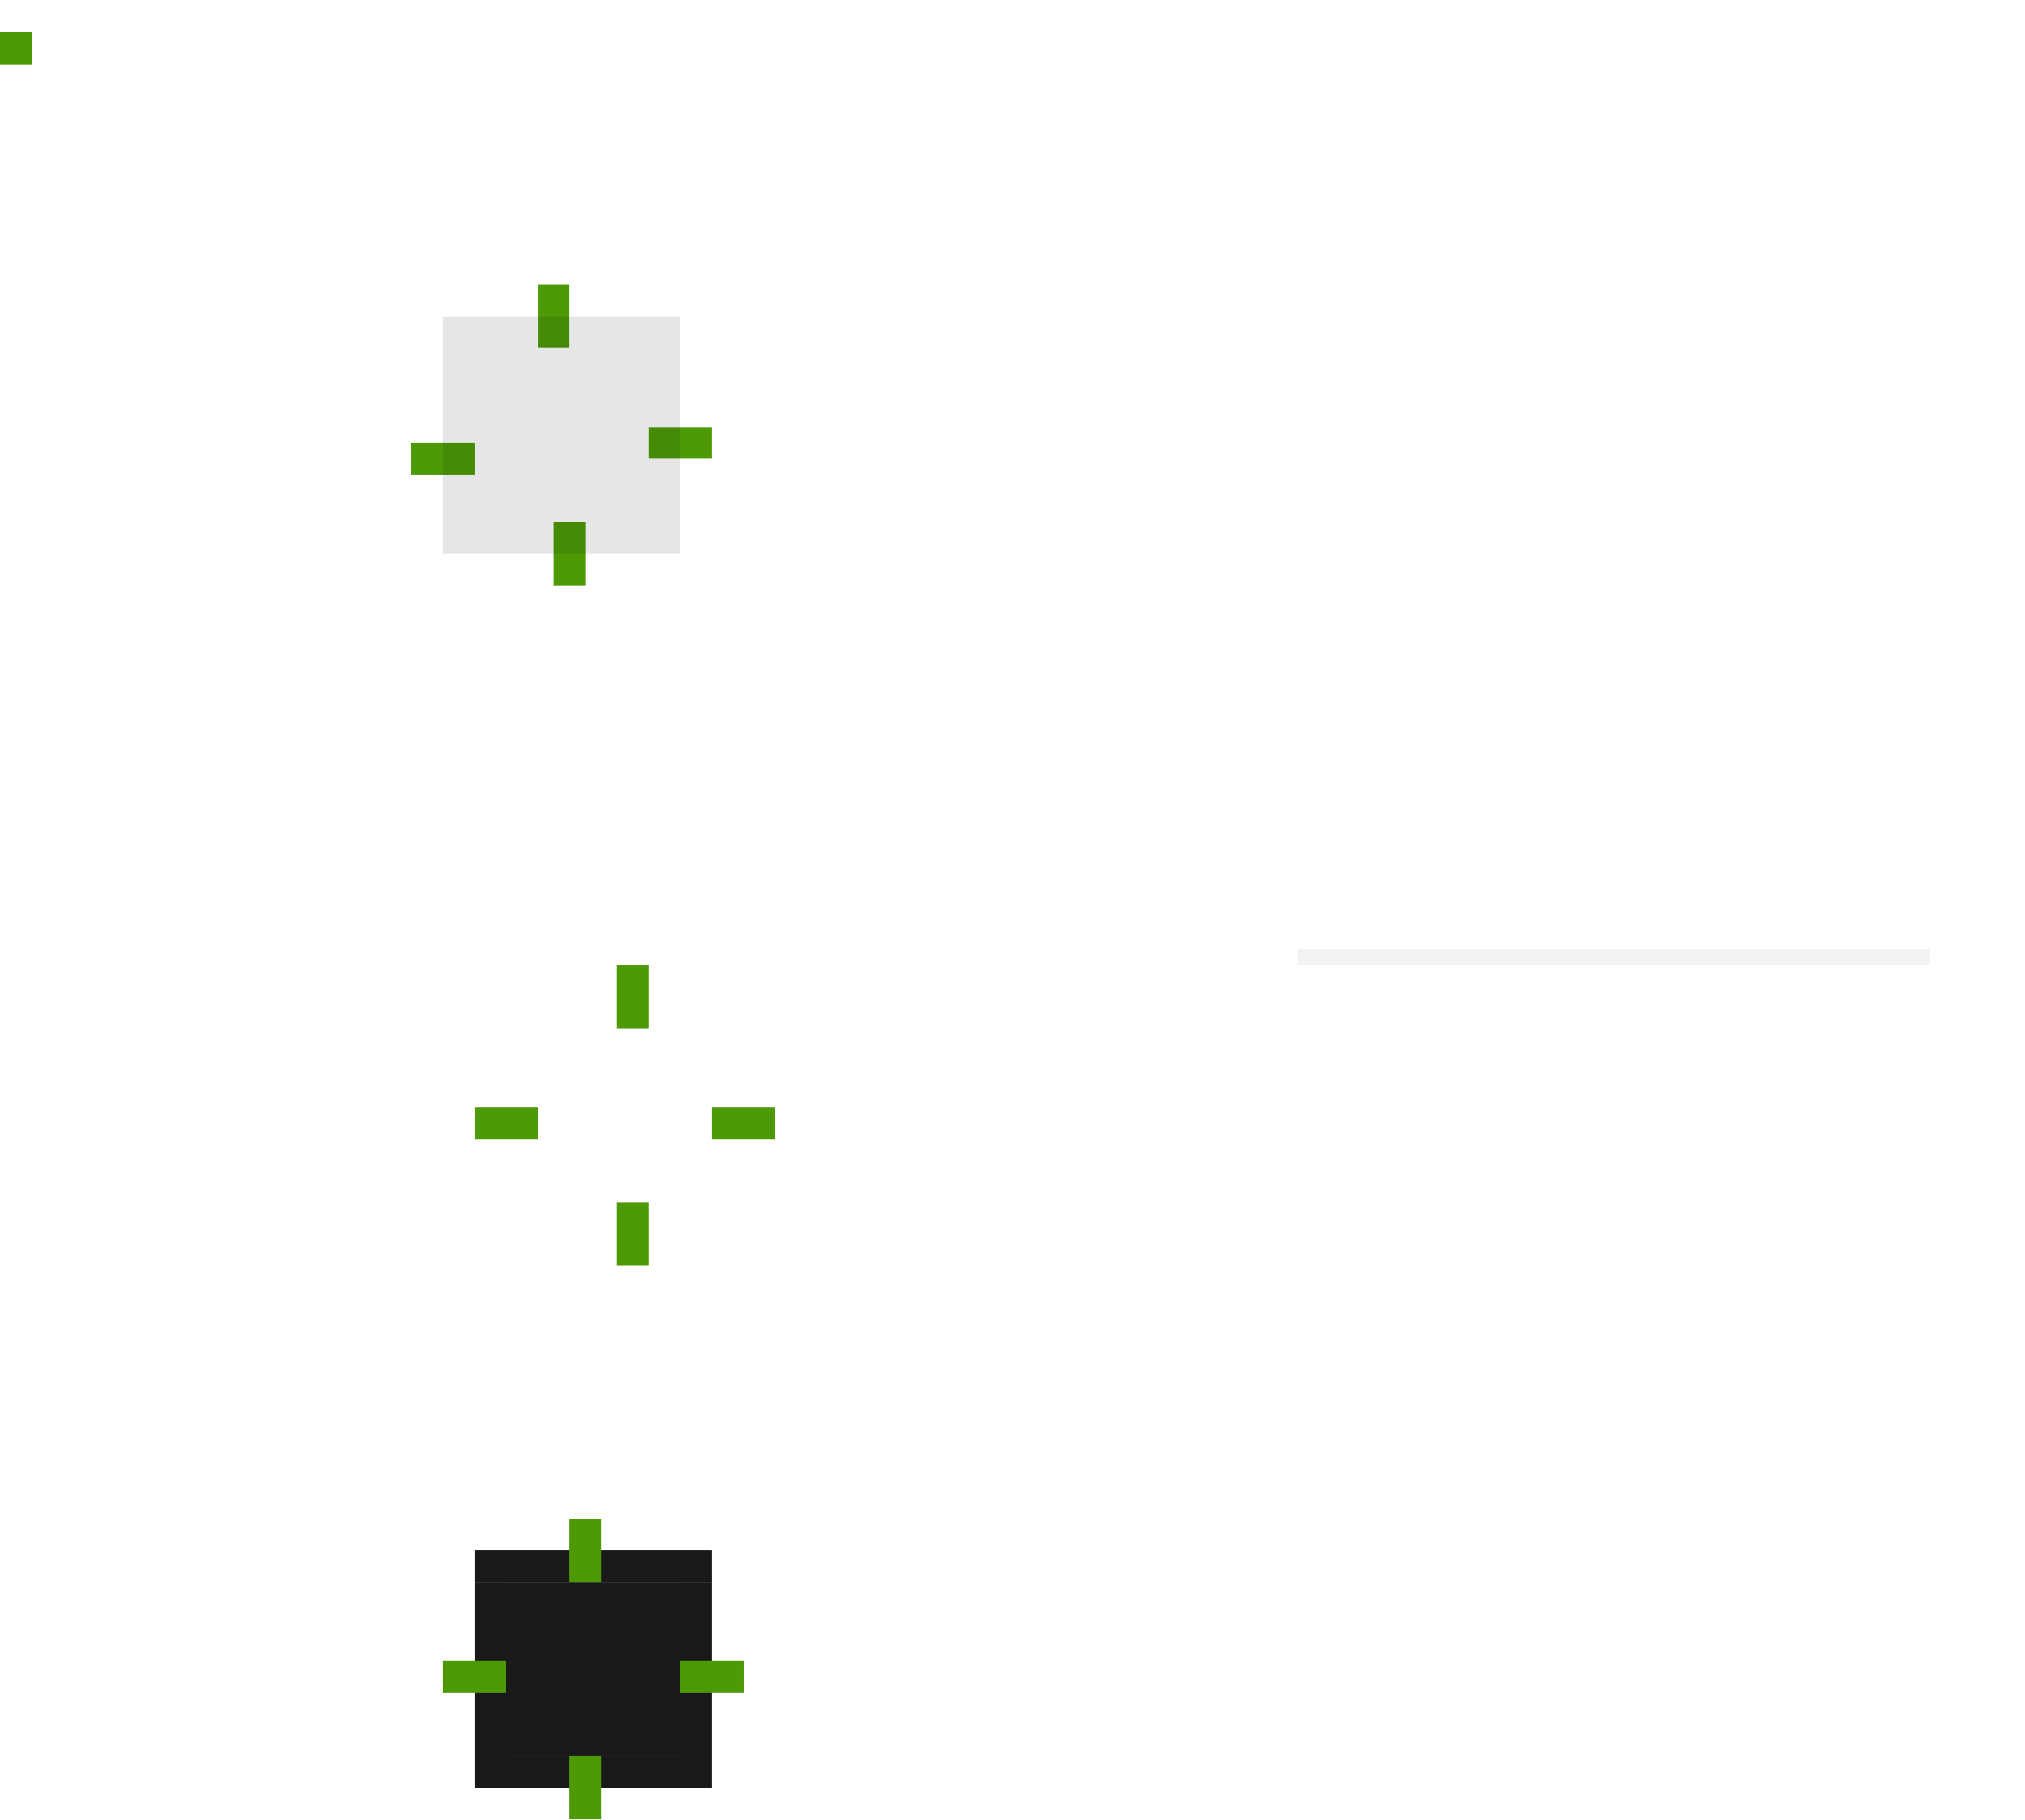
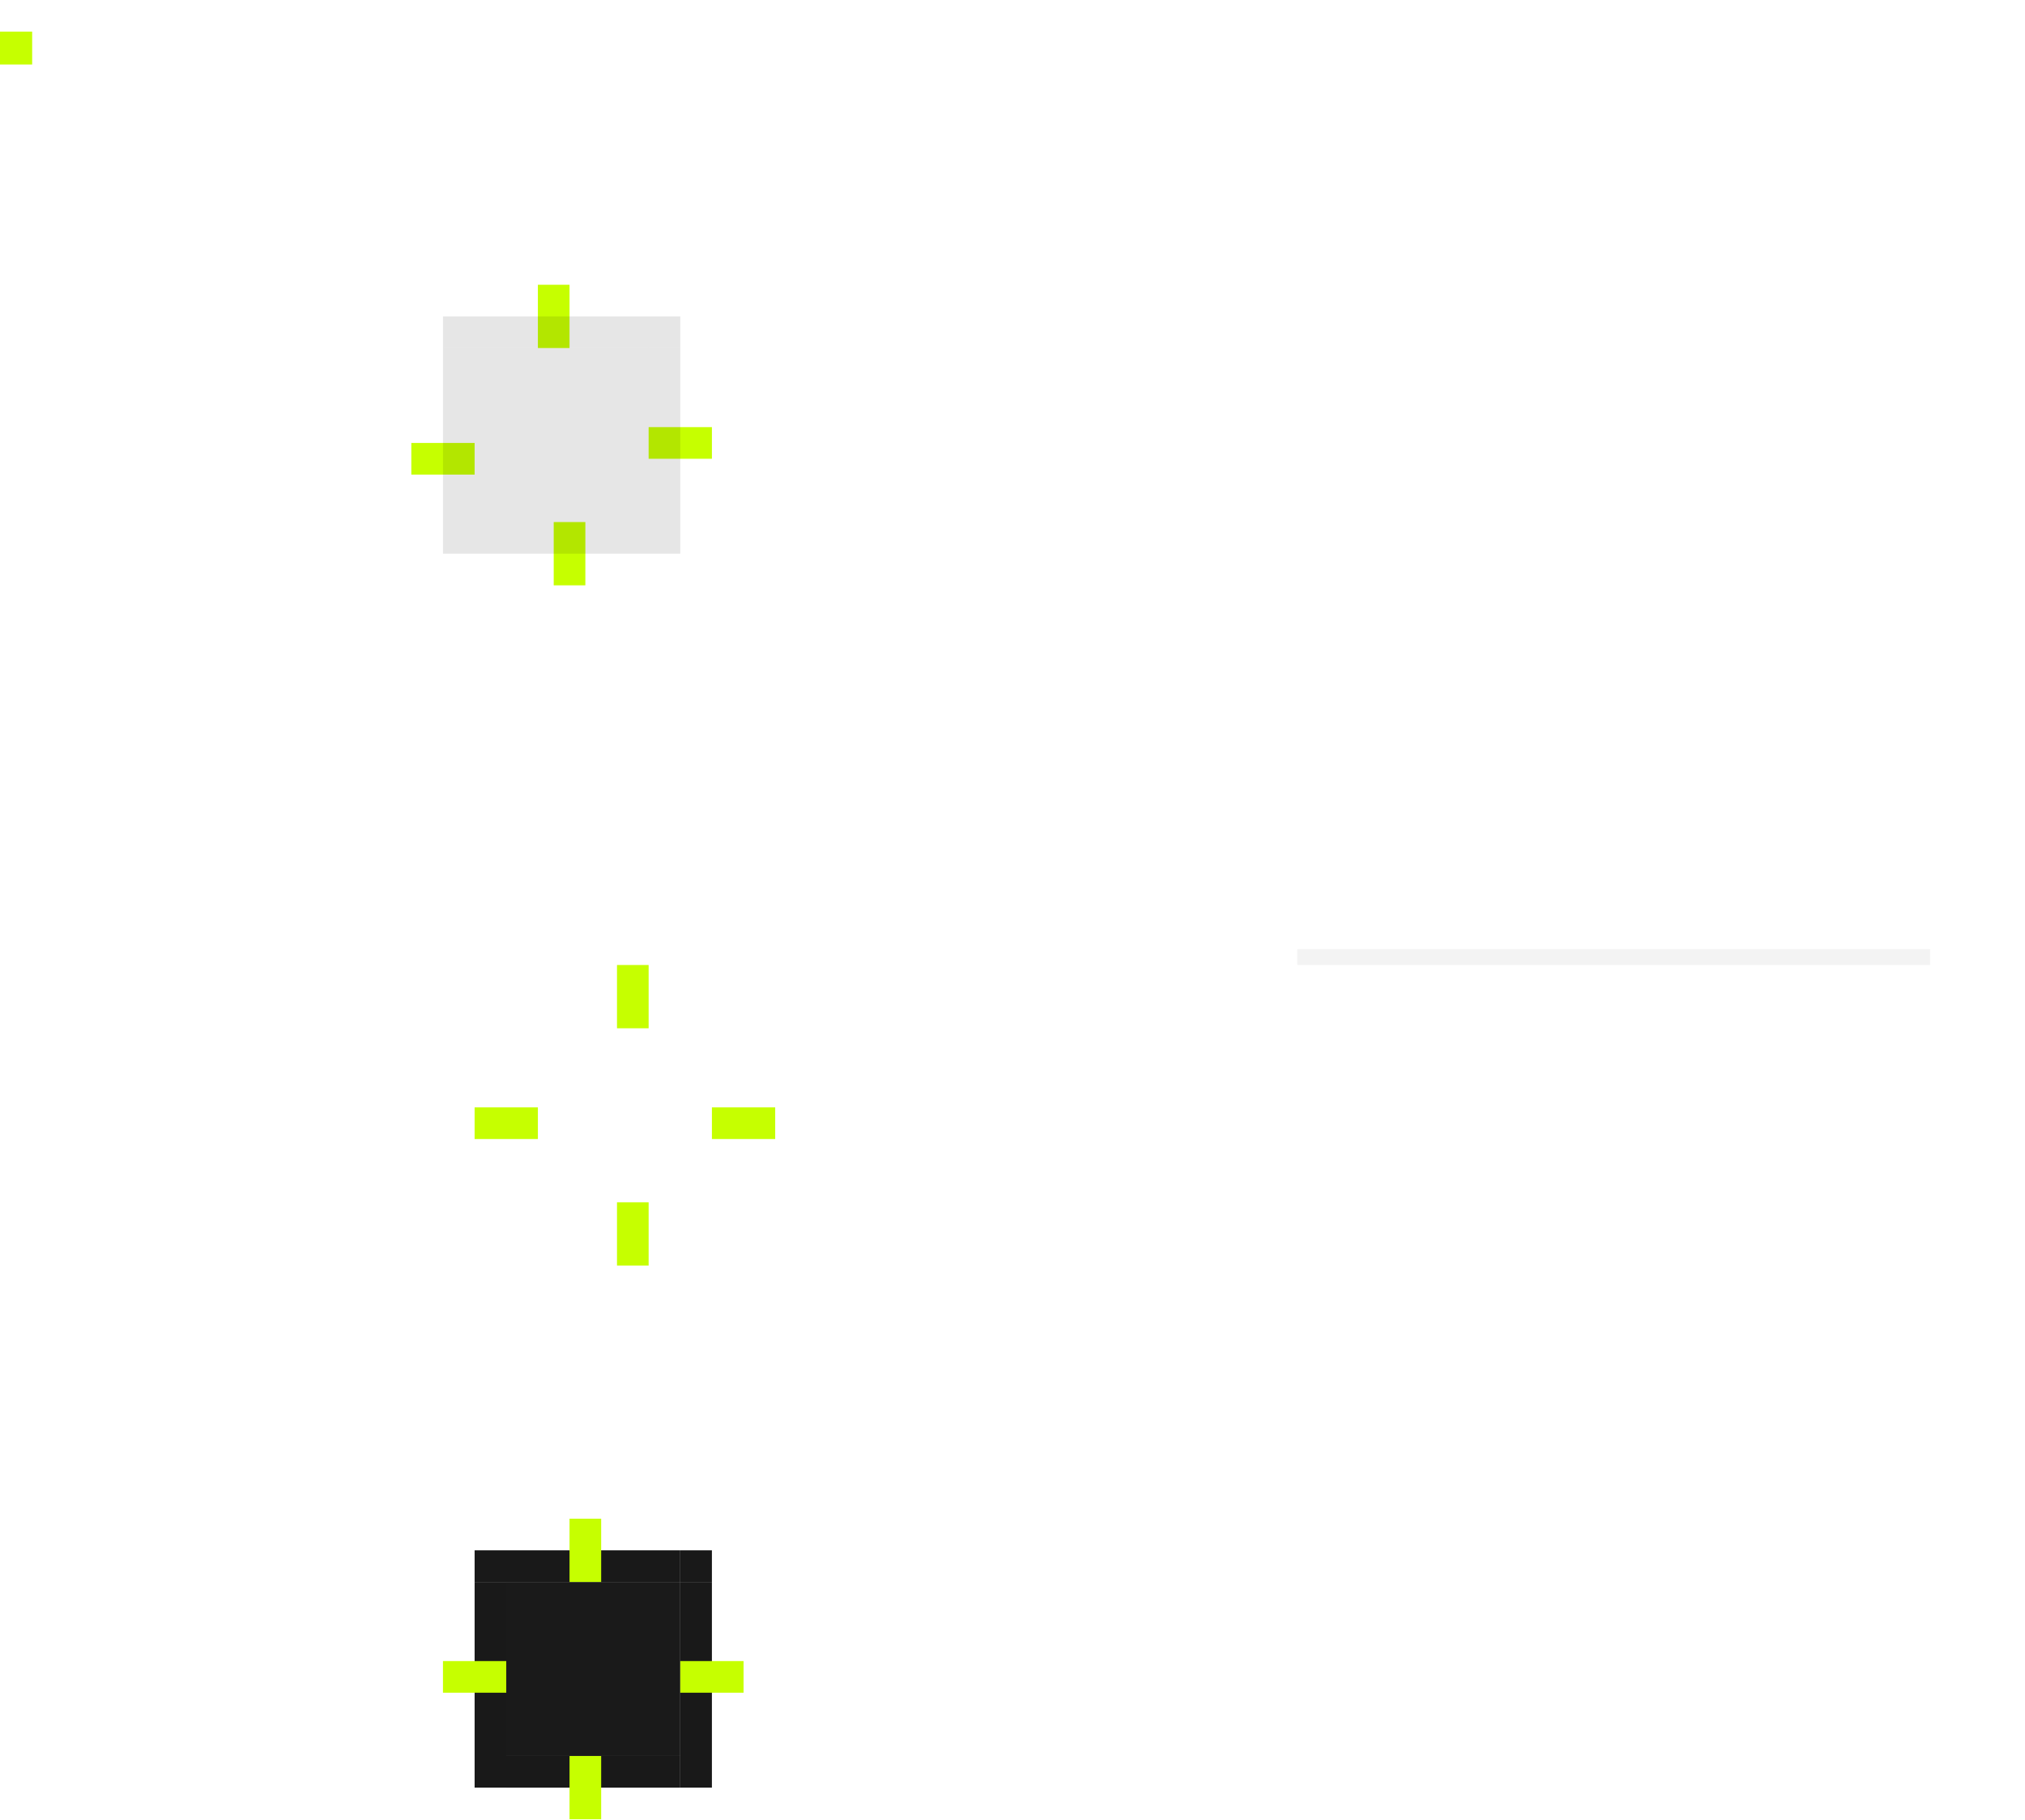
<svg xmlns="http://www.w3.org/2000/svg" xmlns:xlink="http://www.w3.org/1999/xlink" id="svg2" width="128" height="115" version="1">
  <defs id="defs5">
    <linearGradient id="linearGradient3830">
      <stop id="stop3832" style="stop-color:#ffffff;stop-opacity:0.843;" offset="0" />
      <stop id="stop3834" style="stop-color:#ffffff;stop-opacity:0;" offset="1" />
    </linearGradient>
    <linearGradient id="linearGradient3948">
      <stop id="stop3950" style="stop-color:#a5a5a5;stop-opacity:1;" offset="0" />
      <stop id="stop3952" style="stop-color:#ffffff;stop-opacity:1;" offset="1" />
    </linearGradient>
    <linearGradient id="linearGradient3788">
      <stop id="stop3790" style="stop-color:#ffffff;stop-opacity:0.431;" offset="0" />
      <stop id="stop3792" style="stop-color:#d7d7d7;stop-opacity:0;" offset="1" />
    </linearGradient>
    <linearGradient id="linearGradient3191">
      <stop id="stop3193" style="stop-color:#ffffff;stop-opacity:1;" offset="0" />
      <stop id="stop3195" style="stop-color:#ffffff;stop-opacity:0;" offset="1" />
    </linearGradient>
    <linearGradient id="linearGradient3205">
      <stop id="stop3207" style="stop-color:#000000;stop-opacity:1;" offset="0" />
      <stop id="stop3209" style="stop-color:#000000;stop-opacity:0;" offset="1" />
    </linearGradient>
    <linearGradient id="linearGradient3217">
      <stop id="stop3219-2" style="stop-color:#000000;stop-opacity:1;" offset="0" />
      <stop id="stop3173" style="stop-color:#000000;stop-opacity:0.498;" offset=".281" />
      <stop id="stop3175" style="stop-color:#000000;stop-opacity:0.247;" offset=".558" />
      <stop id="stop3221-6" style="stop-color:#000000;stop-opacity:0;" offset="1" />
    </linearGradient>
    <radialGradient id="radialGradient3965" cx="389.854" cy="181.83" r="373.854" fx="389.854" fy="181.83" gradientTransform="matrix(0.1444476,0,0,0.01872387,-62.31353,11.59544)" gradientUnits="userSpaceOnUse" xlink:href="#linearGradient3217" />
    <radialGradient id="radialGradient3968" cx="389.854" cy="108.5" r="373.854" fx="389.854" fy="108.5" gradientTransform="matrix(0.1444413,0,0,0.2257731,-62.31106,-8.996376)" gradientUnits="userSpaceOnUse" xlink:href="#linearGradient3205" />
    <radialGradient id="radialGradient3971" cx="389.854" cy="108.5" r="373.854" fx="389.854" fy="108.5" gradientTransform="matrix(0.1444413,0,0,0.2257731,-62.31106,-7.996376)" gradientUnits="userSpaceOnUse" xlink:href="#linearGradient3191" />
    <radialGradient id="radialGradient3697" cx="389.854" cy="108.5" r="373.854" fx="389.854" fy="108.5" gradientTransform="matrix(0.06419612,0,0,0.2257731,3.972862,-85.99638)" gradientUnits="userSpaceOnUse" xlink:href="#linearGradient3205" />
    <radialGradient id="radialGradient3700" cx="389.854" cy="108.5" r="373.854" fx="389.854" fy="108.5" gradientTransform="matrix(0.06419612,0,0,0.2257731,3.972862,-86.99638)" gradientUnits="userSpaceOnUse" xlink:href="#linearGradient3191" />
    <radialGradient id="radialGradient3868" cx="389.854" cy="108.5" r="373.854" fx="389.854" fy="108.5" gradientTransform="matrix(0.06419612,0,0,0.2257731,3.972862,-122.9964)" gradientUnits="userSpaceOnUse" xlink:href="#linearGradient3205" />
    <radialGradient id="radialGradient3870" cx="389.854" cy="108.5" r="373.854" fx="389.854" fy="108.5" gradientTransform="matrix(0.06419612,0,0,0.2257731,3.972862,-109.9964)" gradientUnits="userSpaceOnUse" xlink:href="#linearGradient3191" />
    <radialGradient id="radialGradient4081" cx="389.854" cy="108.5" r="373.854" fx="389.854" fy="108.5" gradientTransform="matrix(0.1444413,0,0,0.2257731,-62.31106,-7.996376)" gradientUnits="userSpaceOnUse" xlink:href="#linearGradient3191" />
    <radialGradient id="radialGradient4083" cx="389.854" cy="108.5" r="373.854" fx="389.854" fy="108.5" gradientTransform="matrix(0.1444413,0,0,0.2257731,-62.31106,-8.996376)" gradientUnits="userSpaceOnUse" xlink:href="#linearGradient3205" />
    <radialGradient id="radialGradient4085" cx="389.854" cy="181.83" r="373.854" fx="389.854" fy="181.83" gradientTransform="matrix(0.1444476,0,0,0.01872387,-62.31353,11.59544)" gradientUnits="userSpaceOnUse" xlink:href="#linearGradient3217" />
    <radialGradient id="radialGradient4088" cx="389.854" cy="181.83" r="373.854" fx="389.854" fy="181.83" gradientTransform="matrix(0.06419893,0,0,0.01872387,3.971765,-10.40456)" gradientUnits="userSpaceOnUse" xlink:href="#linearGradient3217" />
    <radialGradient id="radialGradient4091" cx="389.854" cy="108.5" r="373.854" fx="389.854" fy="108.5" gradientTransform="matrix(0.06419612,0,0,0.2257731,3.972862,-30.99638)" gradientUnits="userSpaceOnUse" xlink:href="#linearGradient3205" />
    <radialGradient id="radialGradient4094" cx="389.854" cy="108.5" r="373.854" fx="389.854" fy="108.5" gradientTransform="matrix(0.06419612,0,0,0.2257731,3.972862,-28.99638)" gradientUnits="userSpaceOnUse" xlink:href="#linearGradient3191" />
    <radialGradient id="radialGradient3824" cx="389.854" cy="108.5" r="373.854" fx="389.854" fy="108.5" gradientTransform="matrix(0.06419612,0,0,0.2257731,3.972862,-85.99638)" gradientUnits="userSpaceOnUse" xlink:href="#linearGradient3205" />
    <radialGradient id="radialGradient3826" cx="389.854" cy="108.5" r="373.854" fx="389.854" fy="108.5" gradientTransform="matrix(0.06419612,0,0,0.2257731,3.972862,-86.99638)" gradientUnits="userSpaceOnUse" xlink:href="#linearGradient3191" />
    <radialGradient id="radialGradient3067" cx="389.854" cy="108.5" r="373.854" fx="389.854" fy="108.5" gradientTransform="matrix(0.06419612,0,0,0.2257731,3.972862,-31.99638)" gradientUnits="userSpaceOnUse" xlink:href="#linearGradient3205" />
    <radialGradient id="radialGradient3076" cx="389.854" cy="108.5" r="373.854" fx="389.854" fy="108.5" gradientTransform="matrix(0.06419612,0,0,0.2257731,3.972862,-31.99638)" gradientUnits="userSpaceOnUse" xlink:href="#linearGradient3205" />
    <radialGradient id="radialGradient3095" cx="389.854" cy="108.5" r="373.854" fx="389.854" fy="108.5" gradientTransform="matrix(0.06419612,0,0,0.2257731,3.972862,-72.99638)" gradientUnits="userSpaceOnUse" xlink:href="#linearGradient3191" />
    <radialGradient id="radialGradient3098" cx="389.854" cy="108.5" r="373.854" fx="389.854" fy="108.5" gradientTransform="matrix(0.06419612,0,0,0.2257731,3.972862,-85.99638)" gradientUnits="userSpaceOnUse" xlink:href="#linearGradient3205" />
    <radialGradient id="radialGradient3101" cx="389.854" cy="108.5" r="373.854" fx="389.854" fy="108.5" gradientTransform="matrix(0.06419612,0,0,0.2257731,3.972862,-109.9964)" gradientUnits="userSpaceOnUse" xlink:href="#linearGradient3191" />
    <radialGradient id="radialGradient3104" cx="389.854" cy="108.5" r="373.854" fx="389.854" fy="108.5" gradientTransform="matrix(0.06419612,0,0,0.2257731,3.972862,-122.9964)" gradientUnits="userSpaceOnUse" xlink:href="#linearGradient3205" />
    <radialGradient id="radialGradient3066" cx="389.854" cy="108.5" r="373.854" fx="389.854" fy="108.5" gradientTransform="matrix(0.06419612,0,0,0.2257731,57.97286,-73.99638)" gradientUnits="userSpaceOnUse" xlink:href="#linearGradient3205" />
    <radialGradient id="radialGradient3068" cx="389.854" cy="108.5" r="373.854" fx="389.854" fy="108.5" gradientTransform="matrix(0.06419612,0,0,0.2257731,57.97286,-72.99638)" gradientUnits="userSpaceOnUse" xlink:href="#linearGradient3191" />
    <linearGradient id="linearGradient3215">
      <stop id="stop3217" style="stop-color:#ffffff;stop-opacity:1;" offset="0" />
      <stop id="stop3221" style="stop-color:#ffffff;stop-opacity:0.282;" offset=".5" />
      <stop id="stop3219" style="stop-color:#ffffff;stop-opacity:0;" offset="1" />
    </linearGradient>
    <linearGradient id="linearGradient4157">
      <stop id="stop4159" style="stop-color:#ffffff;stop-opacity:0.706;" offset="0" />
      <stop id="stop4161" style="stop-color:#b5b5b5;stop-opacity:0.196;" offset="1" />
    </linearGradient>
  </defs>
-   <rect id="hint-tile-center" style="fill:#4e9a06;fill-opacity:1;fill-rule:nonzero;stroke:none" width="2.033" height="2.077" x="0" y="2" rx="0" ry="2.077" />
-   <rect id="pressed-hint-top-margin" style="fill:#4e9a06;fill-opacity:1;fill-rule:nonzero;stroke:none" width="2" height="4" x="34" y="18" />
-   <rect id="pressed-hint-bottom-margin" style="fill:#4e9a06;fill-opacity:1;fill-rule:nonzero;stroke:none" width="2" height="4" x="35" y="33" />
-   <rect id="pressed-hint-left-margin" style="fill:#4e9a06;fill-opacity:1;fill-rule:nonzero;stroke:none" width="4" height="2" x="26" y="28" />
-   <rect id="pressed-hint-right-margin" style="fill:#4e9a06;fill-opacity:1;fill-rule:nonzero;stroke:none" width="4" height="2" x="41" y="27" />
-   <rect id="normal-hint-left-margin" style="fill:#4e9a06;fill-opacity:1;fill-rule:nonzero;stroke:none" width="4" height="2" x="30" y="70" />
-   <rect id="normal-hint-top-margin" style="fill:#4e9a06;fill-opacity:1;fill-rule:nonzero;stroke:none" width="2" height="4" x="39" y="61" />
-   <rect id="normal-hint-bottom-margin" style="fill:#4e9a06;fill-opacity:1;fill-rule:nonzero;stroke:none" width="2" height="4" x="39" y="76" />
-   <rect id="normal-hint-right-margin" style="fill:#4e9a06;fill-opacity:1;fill-rule:nonzero;stroke:none" width="4" height="2" x="45" y="70" />
+   <rect id="hint-tile-center" style="fill:#C6FF00;fill-opacity:1;fill-rule:nonzero;stroke:none" width="2.033" height="2.077" x="0" y="2" rx="0" ry="2.077" />
+   <rect id="pressed-hint-top-margin" style="fill:#C6FF00;fill-opacity:1;fill-rule:nonzero;stroke:none" width="2" height="4" x="34" y="18" />
+   <rect id="pressed-hint-bottom-margin" style="fill:#C6FF00;fill-opacity:1;fill-rule:nonzero;stroke:none" width="2" height="4" x="35" y="33" />
+   <rect id="pressed-hint-left-margin" style="fill:#C6FF00;fill-opacity:1;fill-rule:nonzero;stroke:none" width="4" height="2" x="26" y="28" />
+   <rect id="pressed-hint-right-margin" style="fill:#C6FF00;fill-opacity:1;fill-rule:nonzero;stroke:none" width="4" height="2" x="41" y="27" />
+   <rect id="normal-hint-left-margin" style="fill:#C6FF00;fill-opacity:1;fill-rule:nonzero;stroke:none" width="4" height="2" x="30" y="70" />
+   <rect id="normal-hint-top-margin" style="fill:#C6FF00;fill-opacity:1;fill-rule:nonzero;stroke:none" width="2" height="4" x="39" y="61" />
+   <rect id="normal-hint-bottom-margin" style="fill:#C6FF00;fill-opacity:1;fill-rule:nonzero;stroke:none" width="2" height="4" x="39" y="76" />
+   <rect id="normal-hint-right-margin" style="fill:#C6FF00;fill-opacity:1;fill-rule:nonzero;stroke:none" width="4" height="2" x="45" y="70" />
  <rect id="rect4052" style="opacity:0.05;fill:#000000;fill-opacity:1;stroke:none" width="40" height="1" x="82" y="-61" transform="scale(1,-1)" />
  <path id="normal-center" style="opacity:0.001;fill:#000000;fill-opacity:1;fill-rule:nonzero;stroke:none" d="m 34,65 0,11 11,0 0,-11 -11,0 z" />
  <path id="normal-right" style="opacity:0.001;fill:#000000;fill-opacity:1;fill-rule:nonzero;stroke:none" d="m 45,65 0,11 2,0 c 6.68e-4,-0.018 0,-0.034 0,-0.053 l 0,-10.894 c 0,-0.018 6.68e-4,-0.035 0,-0.053 l -2,0 z" />
  <path id="normal-top" style="opacity:0.001;fill:#000000;fill-opacity:1;fill-rule:nonzero;stroke:none" d="m 34,63 0,2 11,0 0,-2 c -0.004,-6.7e-4 0.004,0 10e-7,0 l -10.988,0 c -0.004,0 -0.008,-6.7e-4 -0.012,0 z" />
  <path id="normal-left" style="opacity:0.001;fill:#000000;fill-opacity:1;fill-rule:nonzero;stroke:none" d="m 32,65 c -6.7e-4,0.018 0,0.034 0,0.053 l 0,10.894 c 0,0.018 -6.7e-4,0.035 0,0.053 l 2,0 0,-11 -2,0 z" />
  <path id="normal-bottom" style="opacity:0.001;fill:#000000;fill-opacity:1;fill-rule:nonzero;stroke:none" d="m 34,76 0,2 11,0 0,-2 z" />
  <path id="normal-topleft" style="opacity:0.001;fill:#000000;fill-opacity:1;fill-rule:nonzero;stroke:none" d="m 32,63 0,2 2,0 0,-2 c -7.46e-4,-6.7e-4 7.63e-4,0 0,0 l -1.998,0 c -7.28e-4,0 -0.002,-6.7e-4 -0.002,0 z" />
  <path id="normal-topright" style="opacity:0.001;fill:#000000;fill-opacity:1;fill-rule:nonzero;stroke:none" d="m 45,63.001 0,2 2,0 0,-2 c -7.46e-4,-6.7e-4 7.63e-4,0 0,0 l -1.998,0 c -7.28e-4,0 -0.002,-6.7e-4 -0.002,0 z" />
  <path id="normal-bottomright" style="opacity:0.001;fill:#000000;fill-opacity:1;fill-rule:nonzero;stroke:none" d="m 45,76 0,2 2,0 0,-2 c -7.46e-4,-6.7e-4 7.63e-4,0 0,0 l -1.998,0 c -7.28e-4,0 -0.002,-6.7e-4 -0.002,0 z" />
  <path id="normal-bottomleft" style="opacity:0.001;fill:#000000;fill-opacity:1;fill-rule:nonzero;stroke:none" d="m 32,76 0,2 2,0 0,-2 c -7.46e-4,-6.7e-4 7.63e-4,0 0,0 l -1.998,0 c -7.28e-4,0 -0.002,-6.7e-4 -0.002,0 z" />
  <path id="pressed-center" style="opacity:0.1;fill:#000000;fill-opacity:1;fill-rule:nonzero;stroke:none" d="m 30,22 0,11 11,0 0,-11 -11,0 z" />
  <path id="pressed-right" style="opacity:0.1;fill:#000000;fill-opacity:1;fill-rule:nonzero;stroke:none" d="m 41,22 0,11 2,0 c 6.68e-4,-0.018 0,-0.034 0,-0.053 l 0,-10.894 c 0,-0.018 6.68e-4,-0.035 0,-0.053 l -2,0 z" />
  <path id="pressed-top" style="opacity:0.1;fill:#000000;fill-opacity:1;fill-rule:nonzero;stroke:none" d="m 30,20 0,2 11,0 0,-2 c -0.004,-6.7e-4 0.004,0 3.01e-4,0 l -10.988,0 c -0.004,0 -0.008,-6.7e-4 -0.012,0 z" />
  <path id="pressed-left" style="opacity:0.1;fill:#000000;fill-opacity:1;fill-rule:nonzero;stroke:none" d="m 28,22 c -6.7e-4,0.018 0,0.034 0,0.053 l 0,10.894 c 0,0.018 -6.7e-4,0.035 0,0.053 l 2,0 0,-11 -2,0 z" />
  <path id="pressed-bottom" style="opacity:0.1;fill:#000000;fill-opacity:1;fill-rule:nonzero" d="m 30,33 0,2 11,0 0,-2 -11,0 z" />
  <path id="pressed-topleft" style="opacity:0.1;fill:#000000;fill-opacity:1;fill-rule:nonzero;stroke:none" d="m 28,20 0,2 2,0 0,-2 c -7.45e-4,-6.7e-4 8.18e-4,0 5.5e-5,0 l -1.998,0 c -7.27e-4,0 -0.002,-6.7e-4 -0.002,0 z" />
  <path id="pressed-topright" style="opacity:0.1;fill:#000000;fill-opacity:1;fill-rule:nonzero;stroke:none" d="m 41,20 0,2 2,0 0,-2 c -7.45e-4,-6.7e-4 8.18e-4,0 5.5e-5,0 l -1.998,0 c -7.27e-4,0 -0.002,-6.7e-4 -0.002,0 z" />
  <path id="pressed-bottomright" style="opacity:0.1;fill:#000000;fill-opacity:1;fill-rule:nonzero;stroke:none" d="m 41,33 0,2 2,0 0,-2 c -7.45e-4,-6.7e-4 8.18e-4,0 5.5e-5,0 l -1.998,0 c -7.27e-4,0 -0.002,-6.7e-4 -0.002,0 z" />
  <path id="pressed-bottomleft" style="opacity:0.1;fill:#000000;fill-opacity:1;fill-rule:nonzero;stroke:none" d="m 28,33 0,2 2,0 0,-2 c -7.45e-4,-6.7e-4 8.18e-4,0 5.5e-5,0 l -1.998,0 c -7.27e-4,0 -0.002,-6.7e-4 -0.002,0 z" />
  <path id="section-center" style="opacity:1;fill:#1a1a1a;fill-opacity:1;fill-rule:nonzero;stroke:none" d="m 32,100 0,11 11,0 0,-11 -11,0 z" />
  <path id="section-right" style="opacity:1;fill:#191919;fill-opacity:1;fill-rule:nonzero;stroke:none" d="m 43,100 0,11 2,0 c 6.68e-4,-0.018 0,-0.034 0,-0.053 l 0,-10.894 c 0,-0.018 6.68e-4,-0.035 0,-0.053 l -2,0 z" />
  <path id="section-top" style="opacity:1;fill:#191919;fill-opacity:1;fill-rule:nonzero;stroke:none" d="m 32,98 0,2 11,0 0,-2 c -0.004,-6.7e-4 0.004,0 10e-7,0 l -10.988,0 c -0.004,0 -0.008,-6.7e-4 -0.012,0 z" />
  <path id="section-left" style="opacity:1;fill:#191919;fill-opacity:1;fill-rule:nonzero;stroke:none" d="m 30,100 c -6.7e-4,0.018 0,0.034 0,0.053 l 0,10.894 c 0,0.018 -6.7e-4,0.035 0,0.053 l 2,0 0,-11 -2,0 z" />
  <path id="section-bottom" style="opacity:1;fill:#191919;fill-opacity:1;fill-rule:nonzero;stroke:none" d="m 32,111 0,2 11,0 0,-2 z" />
  <path id="section-topleft" style="opacity:1;fill:#191919;fill-opacity:1;fill-rule:nonzero;stroke:none" d="m 30,98 0,2 2,0 0,-2 c -7.46e-4,-6.7e-4 7.63e-4,0 0,0 l -1.998,0 c -7.28e-4,0 -0.002,-6.7e-4 -0.002,0 z" />
  <path id="section-topright" style="opacity:1;fill:#191919;fill-opacity:1;fill-rule:nonzero;stroke:none" d="m 43,98 0,2 2,0 0,-2 c -7.46e-4,-6.7e-4 7.63e-4,0 0,0 l -1.998,0 c -7.28e-4,0 -0.002,-6.7e-4 -0.002,0 z" />
  <path id="section-bottomright" style="opacity:1;fill:#191919;fill-opacity:1;fill-rule:nonzero;stroke:none" d="m 43,111 0,2 2,0 0,-2 c -7.46e-4,-6.7e-4 7.63e-4,0 0,0 l -1.998,0 c -7.28e-4,0 -0.002,-6.7e-4 -0.002,0 z" />
  <path id="section-bottomleft" style="opacity:1;fill:#191919;fill-opacity:1;fill-rule:nonzero;stroke:none" d="m 30,111 0,2 2,0 0,-2 c -7.46e-4,-6.7e-4 7.63e-4,0 0,0 l -1.998,0 c -7.28e-4,0 -0.002,-6.7e-4 -0.002,0 z" />
-   <rect id="section-hint-top-margin" style="fill:#4e9a06;fill-opacity:1;fill-rule:nonzero;stroke:none" width="2" height="4" x="36" y="96" />
-   <rect id="section-hint-left-margin" style="fill:#4e9a06;fill-opacity:1;fill-rule:nonzero;stroke:none" width="4" height="2" x="28" y="105" />
-   <rect id="section-hint-right-margin" style="fill:#4e9a06;fill-opacity:1;fill-rule:nonzero;stroke:none" width="4" height="2" x="43" y="105" />
-   <rect id="section-hint-bottom-margin" style="fill:#4e9a06;fill-opacity:1;fill-rule:nonzero;stroke:none" width="2" height="4" x="36" y="111" />
+   <rect id="section-hint-top-margin" style="fill:#C6FF00;fill-opacity:1;fill-rule:nonzero;stroke:none" width="2" height="4" x="36" y="96" />
+   <rect id="section-hint-left-margin" style="fill:#C6FF00;fill-opacity:1;fill-rule:nonzero;stroke:none" width="4" height="2" x="28" y="105" />
+   <rect id="section-hint-right-margin" style="fill:#C6FF00;fill-opacity:1;fill-rule:nonzero;stroke:none" width="4" height="2" x="43" y="105" />
+   <rect id="section-hint-bottom-margin" style="fill:#C6FF00;fill-opacity:1;fill-rule:nonzero;stroke:none" width="2" height="4" x="36" y="111" />
  <path id="hover-center" style="opacity:0.001;fill:#000000;fill-opacity:1;fill-rule:nonzero;stroke:none" d="m 70,19.384 0,11 11,0 0,-11 -11,0 z" />
  <path id="hover-right" style="opacity:0.001;fill:#000000;fill-opacity:1;fill-rule:nonzero;stroke:none" d="m 81,19.384 0,11 2,0 c 6.68e-4,-0.018 0,-0.034 0,-0.053 l 0,-10.894 c 0,-0.018 6.68e-4,-0.035 0,-0.053 l -2,0 z" />
  <path id="hover-top" style="opacity:0.001;fill:#000000;fill-opacity:1;fill-rule:nonzero;stroke:none" d="m 70,17.384 0,2 11,0 0,-2 c -0.004,-6.7e-4 0.004,0 3.01e-4,0 l -10.988,0 c -0.004,0 -0.008,-6.7e-4 -0.012,0 z" />
  <path id="hover-left" style="opacity:0.001;fill:#000000;fill-opacity:1;fill-rule:nonzero;stroke:none" d="m 68,19.384 c -6.7e-4,0.018 0,0.034 0,0.053 l 0,10.894 c 0,0.018 -6.7e-4,0.035 0,0.053 l 2,0 0,-11 -2,0 z" />
  <path id="hover-bottom" style="opacity:0.001;fill:#000000;fill-opacity:1;fill-rule:nonzero" d="m 70,30.384 0,2 11,0 0,-2 -11,0 z" />
  <path id="hover-topleft" style="opacity:0.001;fill:#000000;fill-opacity:1;fill-rule:nonzero;stroke:none" d="m 68,17.384 0,2 2,0 0,-2 c -7.45e-4,-6.7e-4 8.18e-4,0 5.5e-5,0 l -1.998,0 c -7.27e-4,0 -0.002,-6.7e-4 -0.002,0 z" />
  <path id="hover-topright" style="opacity:0.001;fill:#000000;fill-opacity:1;fill-rule:nonzero;stroke:none" d="m 81,17.384 0,2 2,0 0,-2 c -7.45e-4,-6.7e-4 8.18e-4,0 5.5e-5,0 l -1.998,0 c -7.27e-4,0 -0.002,-6.7e-4 -0.002,0 z" />
  <path id="hover-bottomright" style="opacity:0.001;fill:#000000;fill-opacity:1;fill-rule:nonzero;stroke:none" d="m 81,30.384 0,2 2,0 0,-2 c -7.45e-4,-6.7e-4 8.18e-4,0 5.5e-5,0 l -1.998,0 c -7.27e-4,0 -0.002,-6.7e-4 -0.002,0 z" />
  <path id="hover-bottomleft" style="opacity:0.001;fill:#000000;fill-opacity:1;fill-rule:nonzero;stroke:none" d="m 68,30.384 0,2 2,0 0,-2 c -7.45e-4,-6.7e-4 8.18e-4,0 5.5e-5,0 l -1.998,0 c -7.27e-4,0 -0.002,-6.7e-4 -0.002,0 z" />
</svg>
